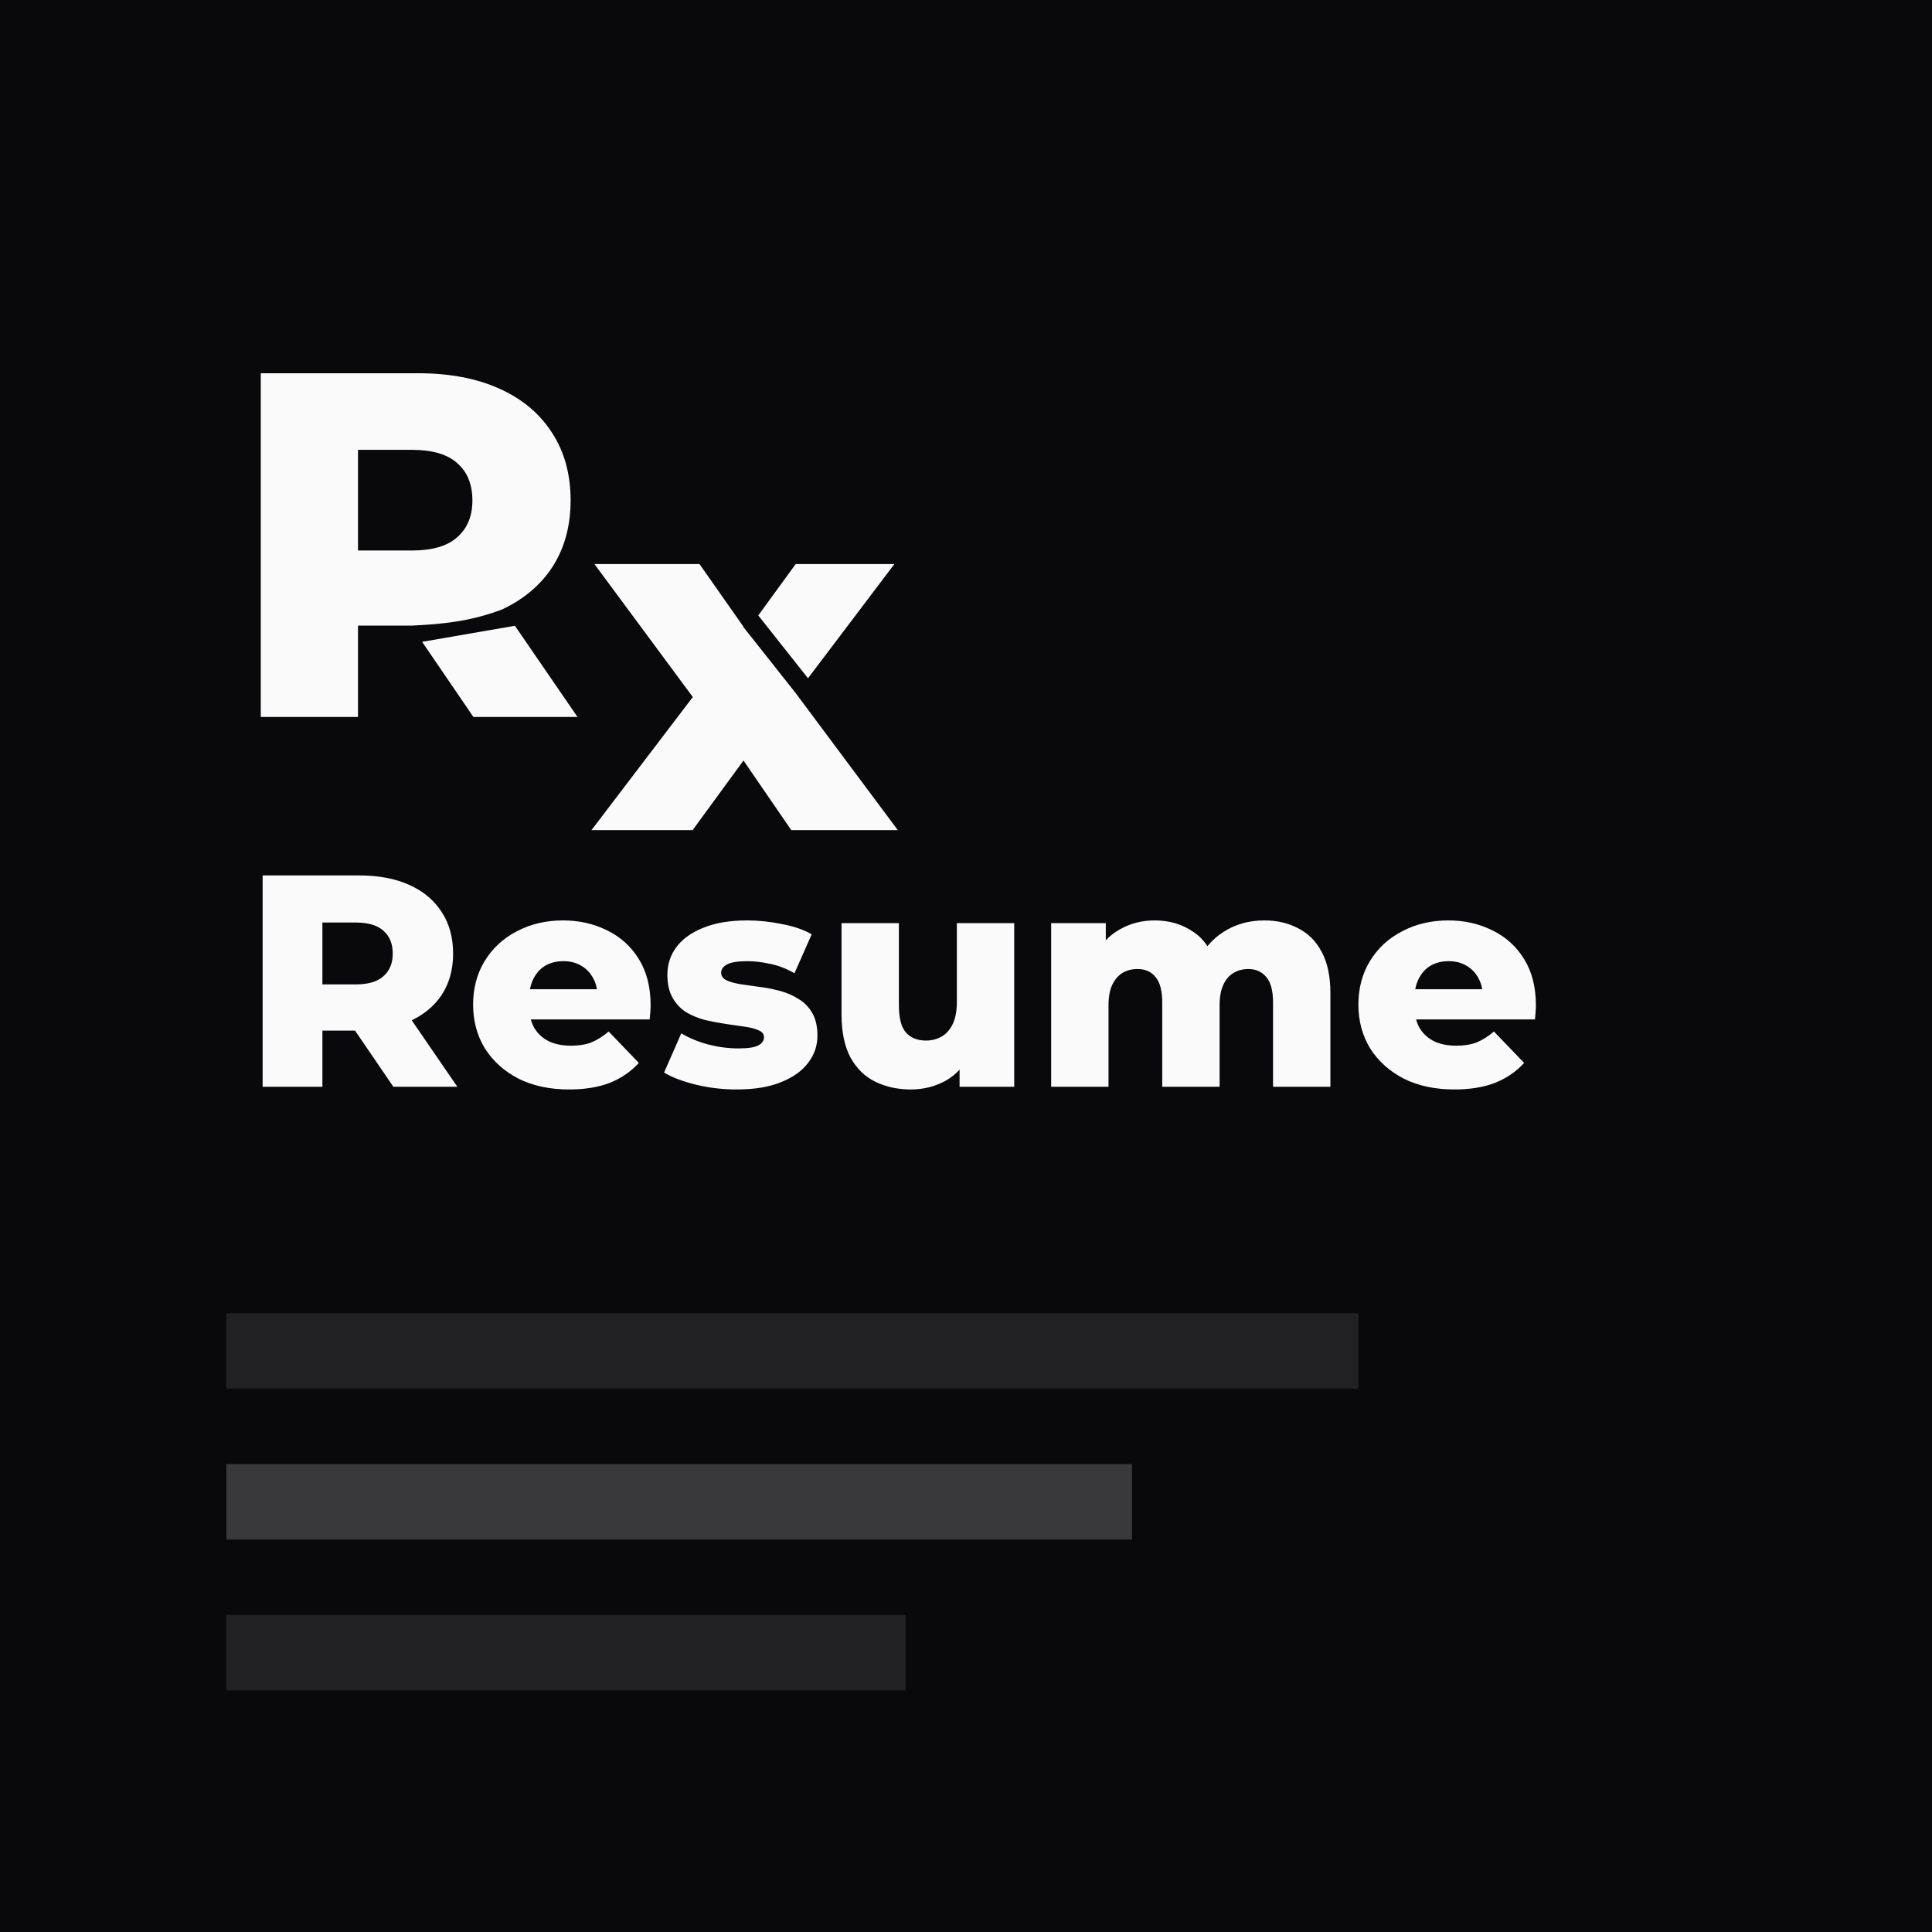
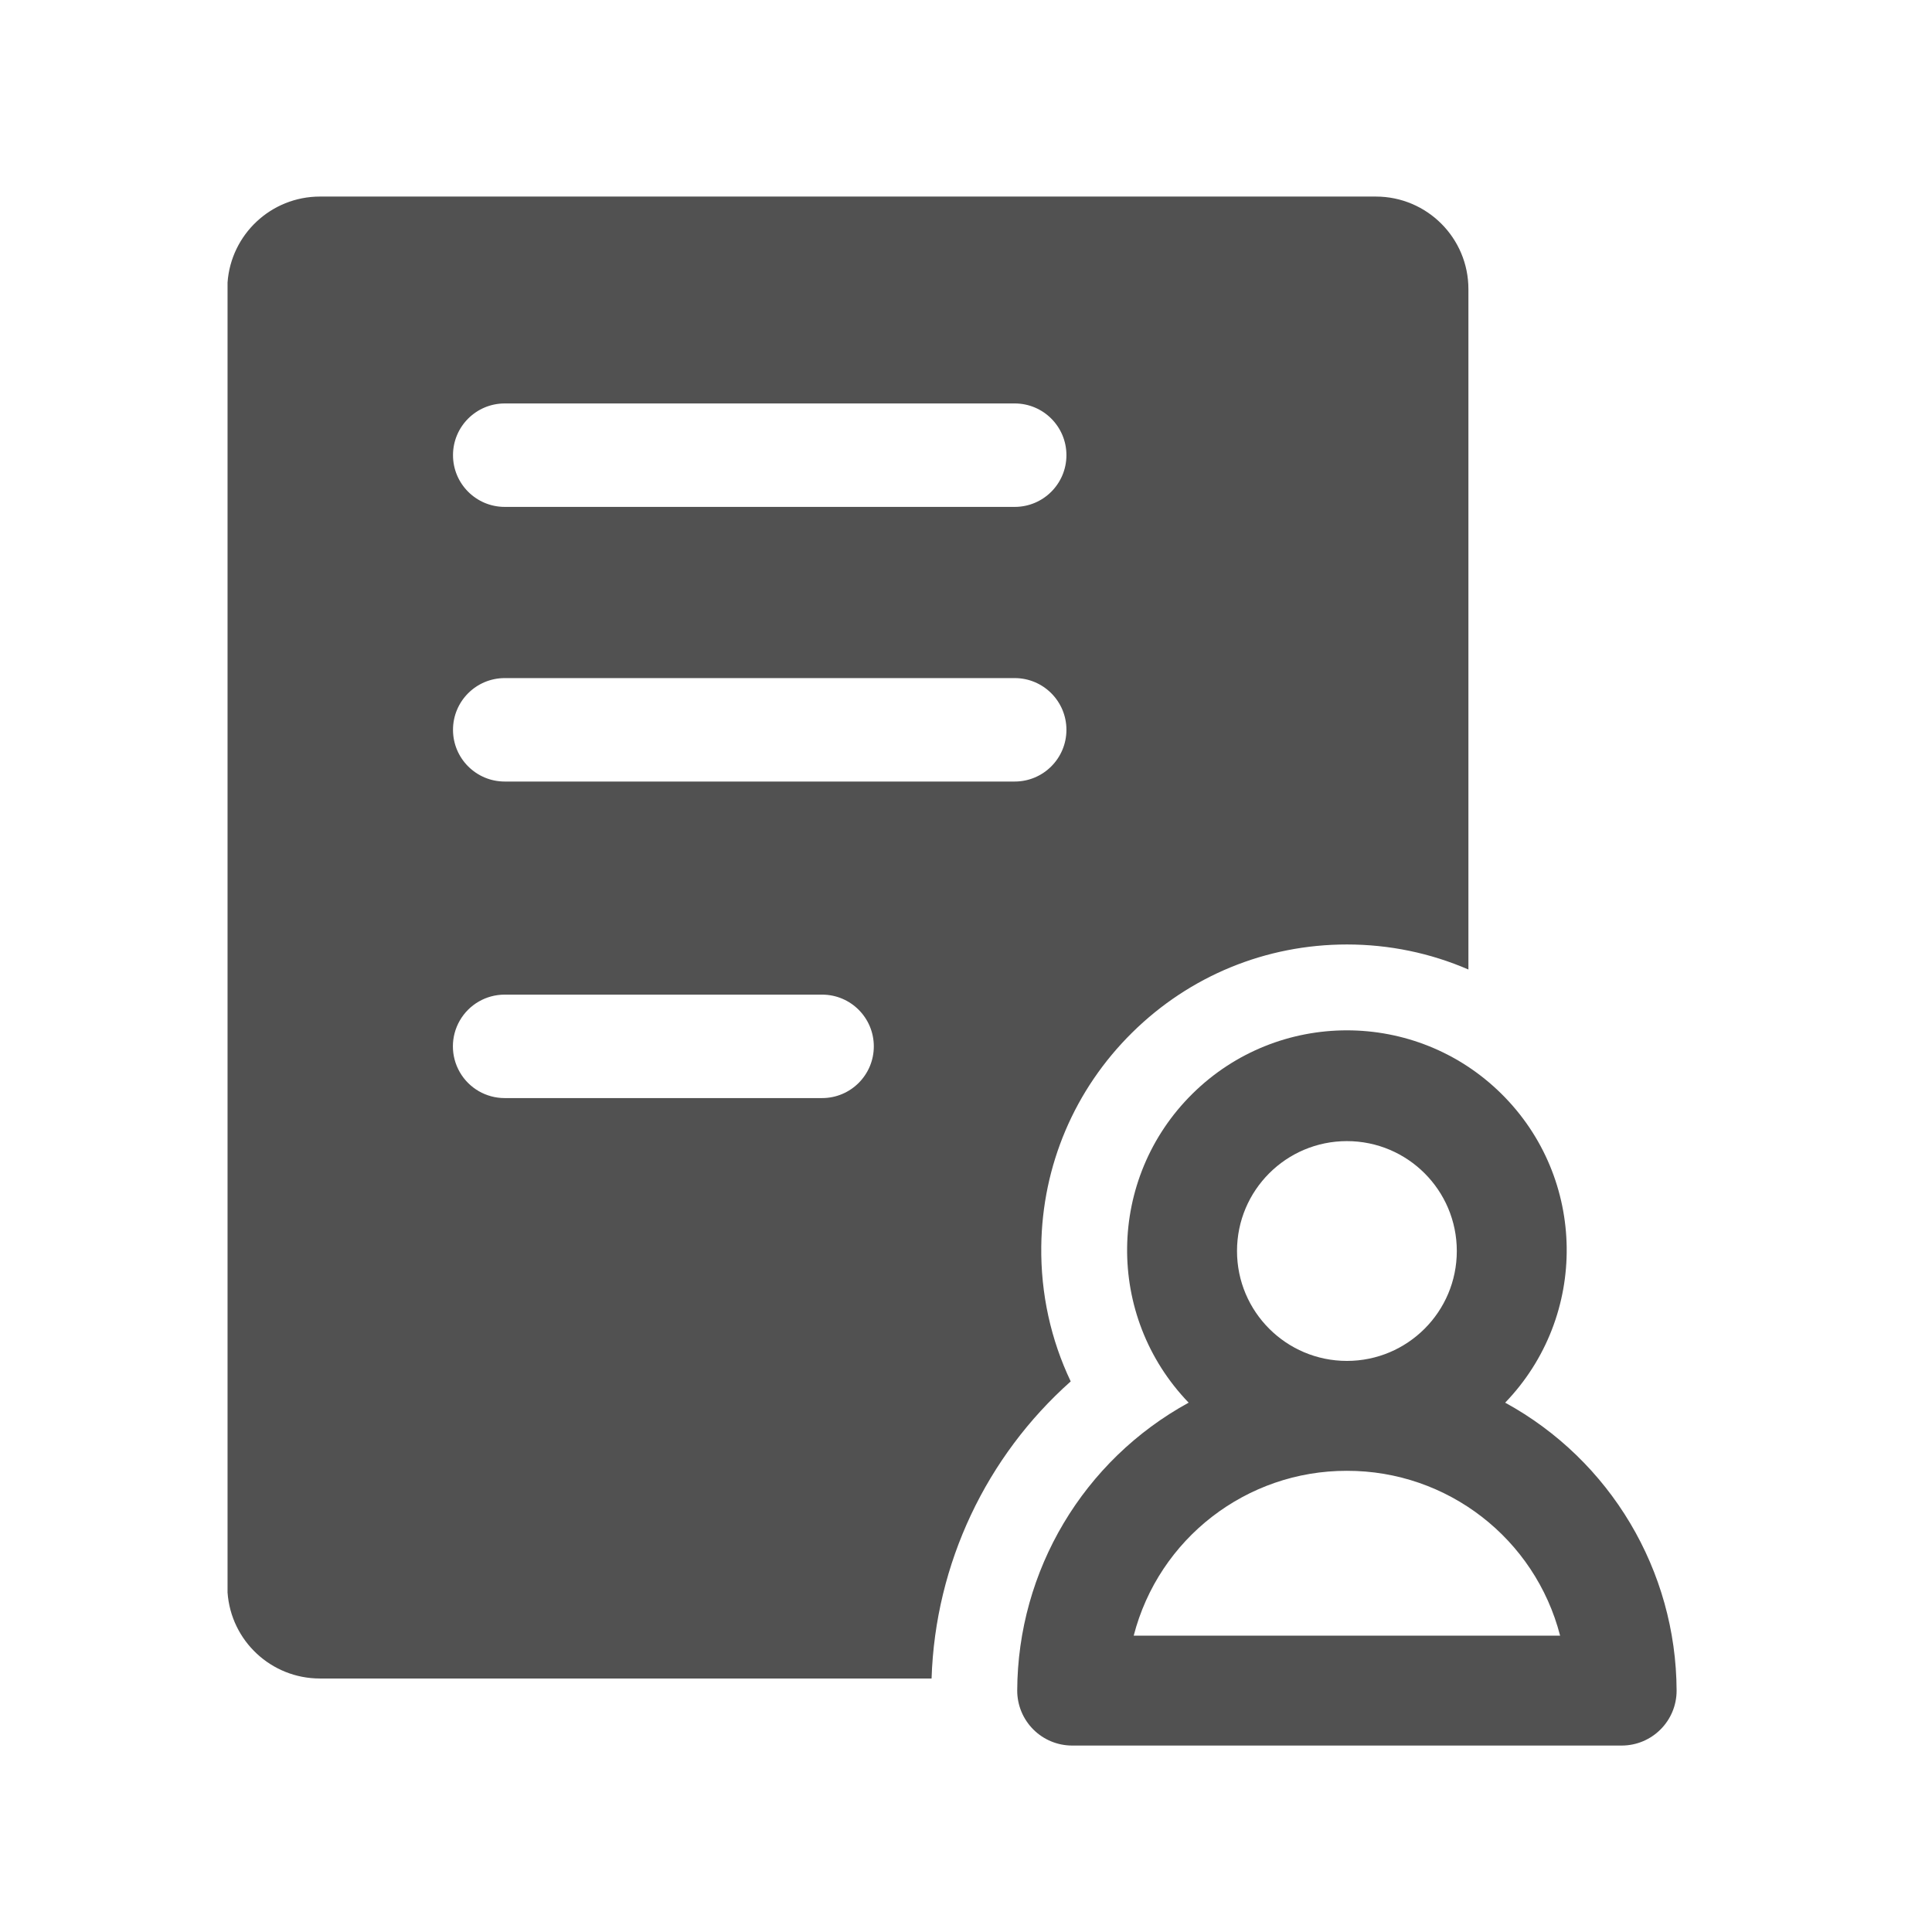
- <svg xmlns="http://www.w3.org/2000/svg" width="512" height="512" viewBox="0 0 512 512" fill="none">
-   <rect width="512" height="512" fill="#09090B" />
-   <path fill-rule="evenodd" clip-rule="evenodd" d="M183.603 184.722L156.74 220H183.545L197.032 201.54L209.701 220H237.938L211.008 183.874L211.014 183.866L210.81 183.608L205.927 177.44L197.895 167.292L197.882 167.31L197.669 167.007L196.926 166.068L196.98 166.025L185.367 149.472H157.52L183.603 184.722ZM200.951 163.096L214.129 179.747L237.027 149.472H210.872L200.951 163.096Z" fill="#FAFAFA" />
-   <path fill-rule="evenodd" clip-rule="evenodd" d="M69.109 98.912V190H94.874V165.797H108.938L108.938 165.797C108.943 165.797 108.948 165.797 108.953 165.797C118.377 165.381 125.285 164.448 133.094 161.494C133.195 161.455 133.296 161.417 133.397 161.378L133.382 161.356C138.893 158.705 143.19 155.066 146.273 150.442C149.569 145.41 151.218 139.468 151.218 132.615C151.218 125.675 149.569 119.689 146.273 114.658C142.976 109.539 138.292 105.636 132.219 102.946C126.234 100.257 119.077 98.912 110.749 98.912H69.109ZM136.456 165.836L111.867 170.09L125.453 190H153.039L136.456 165.836ZM94.874 145.888H109.187C114.566 145.888 118.556 144.716 121.159 142.374C123.848 140.032 125.193 136.779 125.193 132.615C125.193 128.364 123.848 125.068 121.159 122.725C118.556 120.383 114.566 119.212 109.187 119.212H94.874V145.888Z" fill="#FAFAFA" />
-   <path d="M69.6 288V232H95.2C100.32 232 104.72 232.827 108.4 234.48C112.133 236.133 115.013 238.533 117.04 241.68C119.067 244.773 120.08 248.453 120.08 252.72C120.08 256.933 119.067 260.587 117.04 263.68C115.013 266.72 112.133 269.067 108.4 270.72C104.72 272.32 100.32 273.12 95.2 273.12H78.4L85.44 266.48V288H69.6ZM104.24 288L90.32 267.6H107.2L121.2 288H104.24ZM85.44 268.16L78.4 260.88H94.24C97.547 260.88 100 260.16 101.6 258.72C103.253 257.28 104.08 255.28 104.08 252.72C104.08 250.107 103.253 248.08 101.6 246.64C100 245.2 97.547 244.48 94.24 244.48H78.4L85.44 237.2V268.16ZM150.819 288.72C145.699 288.72 141.219 287.76 137.379 285.84C133.592 283.867 130.632 281.2 128.499 277.84C126.419 274.427 125.379 270.56 125.379 266.24C125.379 261.92 126.392 258.08 128.419 254.72C130.499 251.307 133.352 248.667 136.979 246.8C140.605 244.88 144.685 243.92 149.219 243.92C153.485 243.92 157.379 244.8 160.899 246.56C164.419 248.267 167.219 250.8 169.299 254.16C171.379 257.52 172.419 261.6 172.419 266.4C172.419 266.933 172.392 267.547 172.339 268.24C172.285 268.933 172.232 269.573 172.179 270.16H137.859V262.16H164.099L158.339 264.4C158.392 262.427 158.019 260.72 157.219 259.28C156.472 257.84 155.405 256.72 154.019 255.92C152.685 255.12 151.112 254.72 149.299 254.72C147.485 254.72 145.885 255.12 144.499 255.92C143.165 256.72 142.125 257.867 141.379 259.36C140.632 260.8 140.259 262.507 140.259 264.48V266.8C140.259 268.933 140.685 270.773 141.539 272.32C142.445 273.867 143.725 275.067 145.379 275.92C147.032 276.72 149.005 277.12 151.299 277.12C153.432 277.12 155.245 276.827 156.739 276.24C158.285 275.6 159.805 274.64 161.299 273.36L169.299 281.68C167.219 283.973 164.659 285.733 161.619 286.96C158.579 288.133 154.979 288.72 150.819 288.72ZM195.187 288.72C191.507 288.72 187.907 288.293 184.387 287.44C180.92 286.587 178.12 285.52 175.987 284.24L180.547 273.84C182.574 275.067 184.947 276.053 187.667 276.8C190.387 277.493 193.054 277.84 195.667 277.84C198.227 277.84 199.987 277.573 200.947 277.04C201.96 276.507 202.467 275.787 202.467 274.88C202.467 274.027 201.987 273.413 201.027 273.04C200.12 272.613 198.894 272.293 197.347 272.08C195.854 271.867 194.2 271.627 192.387 271.36C190.574 271.093 188.734 270.747 186.867 270.32C185.054 269.84 183.374 269.147 181.827 268.24C180.334 267.28 179.134 266 178.227 264.4C177.32 262.8 176.867 260.773 176.867 258.32C176.867 255.547 177.667 253.093 179.267 250.96C180.92 248.773 183.32 247.067 186.467 245.84C189.614 244.56 193.454 243.92 197.987 243.92C201.027 243.92 204.094 244.24 207.187 244.88C210.334 245.467 212.974 246.373 215.107 247.6L210.547 257.92C208.414 256.693 206.28 255.867 204.147 255.44C202.014 254.96 199.987 254.72 198.067 254.72C195.507 254.72 193.694 255.013 192.627 255.6C191.614 256.187 191.107 256.907 191.107 257.76C191.107 258.613 191.56 259.28 192.467 259.76C193.374 260.187 194.574 260.533 196.067 260.8C197.614 261.013 199.294 261.253 201.107 261.52C202.92 261.733 204.734 262.08 206.547 262.56C208.414 263.04 210.094 263.76 211.587 264.72C213.134 265.627 214.36 266.88 215.267 268.48C216.174 270.027 216.627 272.027 216.627 274.48C216.627 277.147 215.8 279.547 214.147 281.68C212.547 283.813 210.147 285.52 206.947 286.8C203.8 288.08 199.88 288.72 195.187 288.72ZM241.417 288.72C237.897 288.72 234.724 288.027 231.897 286.64C229.124 285.253 226.937 283.093 225.337 280.16C223.79 277.173 223.017 273.413 223.017 268.88V244.64H238.217V266.4C238.217 269.76 238.83 272.16 240.057 273.6C241.337 275.04 243.124 275.76 245.417 275.76C246.91 275.76 248.27 275.413 249.497 274.72C250.724 274.027 251.71 272.933 252.457 271.44C253.204 269.893 253.577 267.92 253.577 265.52V244.64H268.777V288H254.297V275.76L257.097 279.2C255.604 282.4 253.444 284.8 250.617 286.4C247.79 287.947 244.724 288.72 241.417 288.72ZM335.048 243.92C338.408 243.92 341.394 244.613 344.008 246C346.674 247.333 348.754 249.413 350.248 252.24C351.794 255.067 352.568 258.72 352.568 263.2V288H337.368V265.68C337.368 262.587 336.781 260.347 335.608 258.96C334.434 257.52 332.834 256.8 330.808 256.8C329.368 256.8 328.061 257.147 326.888 257.84C325.714 258.533 324.808 259.6 324.168 261.04C323.528 262.427 323.208 264.24 323.208 266.48V288H308.008V265.68C308.008 262.587 307.421 260.347 306.248 258.96C305.128 257.52 303.528 256.8 301.448 256.8C299.954 256.8 298.621 257.147 297.448 257.84C296.328 258.533 295.421 259.6 294.728 261.04C294.088 262.427 293.768 264.24 293.768 266.48V288H278.568V244.64H293.048V256.72L290.168 253.28C291.768 250.187 293.954 247.867 296.728 246.32C299.501 244.72 302.594 243.92 306.008 243.92C309.901 243.92 313.314 244.933 316.248 246.96C319.234 248.933 321.234 252.027 322.248 256.24L317.288 255.2C318.834 251.68 321.154 248.933 324.248 246.96C327.394 244.933 330.994 243.92 335.048 243.92ZM385.428 288.72C380.308 288.72 375.828 287.76 371.988 285.84C368.201 283.867 365.241 281.2 363.108 277.84C361.028 274.427 359.988 270.56 359.988 266.24C359.988 261.92 361.001 258.08 363.028 254.72C365.108 251.307 367.961 248.667 371.588 246.8C375.215 244.88 379.295 243.92 383.828 243.92C388.095 243.92 391.988 244.8 395.508 246.56C399.028 248.267 401.828 250.8 403.908 254.16C405.988 257.52 407.028 261.6 407.028 266.4C407.028 266.933 407.001 267.547 406.948 268.24C406.895 268.933 406.841 269.573 406.788 270.16H372.468V262.16H398.708L392.948 264.4C393.001 262.427 392.628 260.72 391.828 259.28C391.081 257.84 390.015 256.72 388.628 255.92C387.295 255.12 385.721 254.72 383.908 254.72C382.095 254.72 380.495 255.12 379.108 255.92C377.775 256.72 376.735 257.867 375.988 259.36C375.241 260.8 374.868 262.507 374.868 264.48V266.8C374.868 268.933 375.295 270.773 376.148 272.32C377.055 273.867 378.335 275.067 379.988 275.92C381.641 276.72 383.615 277.12 385.908 277.12C388.041 277.12 389.855 276.827 391.348 276.24C392.895 275.6 394.415 274.64 395.908 273.36L403.908 281.68C401.828 283.973 399.268 285.733 396.228 286.96C393.188 288.133 389.588 288.72 385.428 288.72Z" fill="#FAFAFA" />
-   <line opacity="0.1" x1="60" y1="358" x2="360" y2="358" stroke="#FAFAFA" stroke-width="20" stroke-miterlimit="16" />
-   <line opacity="0.2" x1="60" y1="398" x2="300" y2="398" stroke="#FAFAFA" stroke-width="20" stroke-miterlimit="16" />
-   <line opacity="0.1" x1="60" y1="438" x2="240" y2="438" stroke="#FAFAFA" stroke-width="20" stroke-miterlimit="16" />
+ <svg xmlns="http://www.w3.org/2000/svg" t="1719153207094" class="icon" viewBox="0 0 1024 1024" version="1.1" p-id="2185" width="32" height="32">
+   <path d="M797.77 743.444c44.262-45.924 43.364-118.901-2.009-163.728-45.378-44.822-118.365-44.822-163.743 0-45.371 44.827-46.269 117.804-2.008 163.728-55.809 30.538-90.614 88.991-90.865 152.609a29.126 29.126 0 0 0 8.533 20.596 29.091 29.091 0 0 0 20.59 8.529h291.245a29.116 29.116 0 0 0 29.125-29.125c-0.249-63.618-35.058-122.071-90.867-152.609z m-83.882-138.63c32.17 0 58.25 26.076 58.25 58.247 0 32.168-26.08 58.249-58.25 58.249-32.167 0-58.247-26.08-58.247-58.249 0-32.172 26.08-58.247 58.247-58.247z m-113.003 262.117c13.303-51.508 59.805-87.463 113.003-87.37 53.201-0.093 99.703 35.862 113.005 87.37h-226.008z" fill="#515151" p-id="2186" />
+   <path d="M729.219 104.182H169.593c-25.964 0-47.198 20.13-48.988 45.592v694.256a49.045 49.045 0 0 0 48.935 45.61H493.75c1.964-60.971 29.087-117.734 73.748-157.467-10.512-22.073-15.913-46.43-15.605-71.562 0.527-42.893 17.621-83.119 48.137-113.269 30.524-30.15 70.959-46.752 113.859-46.752 22.504 0 44.328 4.576 64.4 13.272V153.253c0-27.143-21.986-49.071-49.071-49.071zM435.726 582.004H267.457a27.411 27.411 0 0 1-23.736-13.708 27.402 27.402 0 0 1 0-27.414 27.402 27.402 0 0 1 23.736-13.707h168.268c15.144 0 27.414 12.271 27.414 27.414 0 15.139-12.271 27.415-27.414 27.415z m102.088-167.773H267.517c-15.142 0-27.415-12.272-27.415-27.414 0-15.138 12.273-27.414 27.415-27.414h270.297c15.143 0 27.414 12.275 27.414 27.414 0 15.142-12.271 27.414-27.414 27.414z m0-145.565H267.517c-15.142 0-27.415-12.275-27.415-27.418 0-15.137 12.273-27.412 27.415-27.412h270.297c15.143 0 27.414 12.275 27.414 27.412 0 15.143-12.271 27.418-27.414 27.418z" fill="#515151" p-id="2187" />
</svg>
